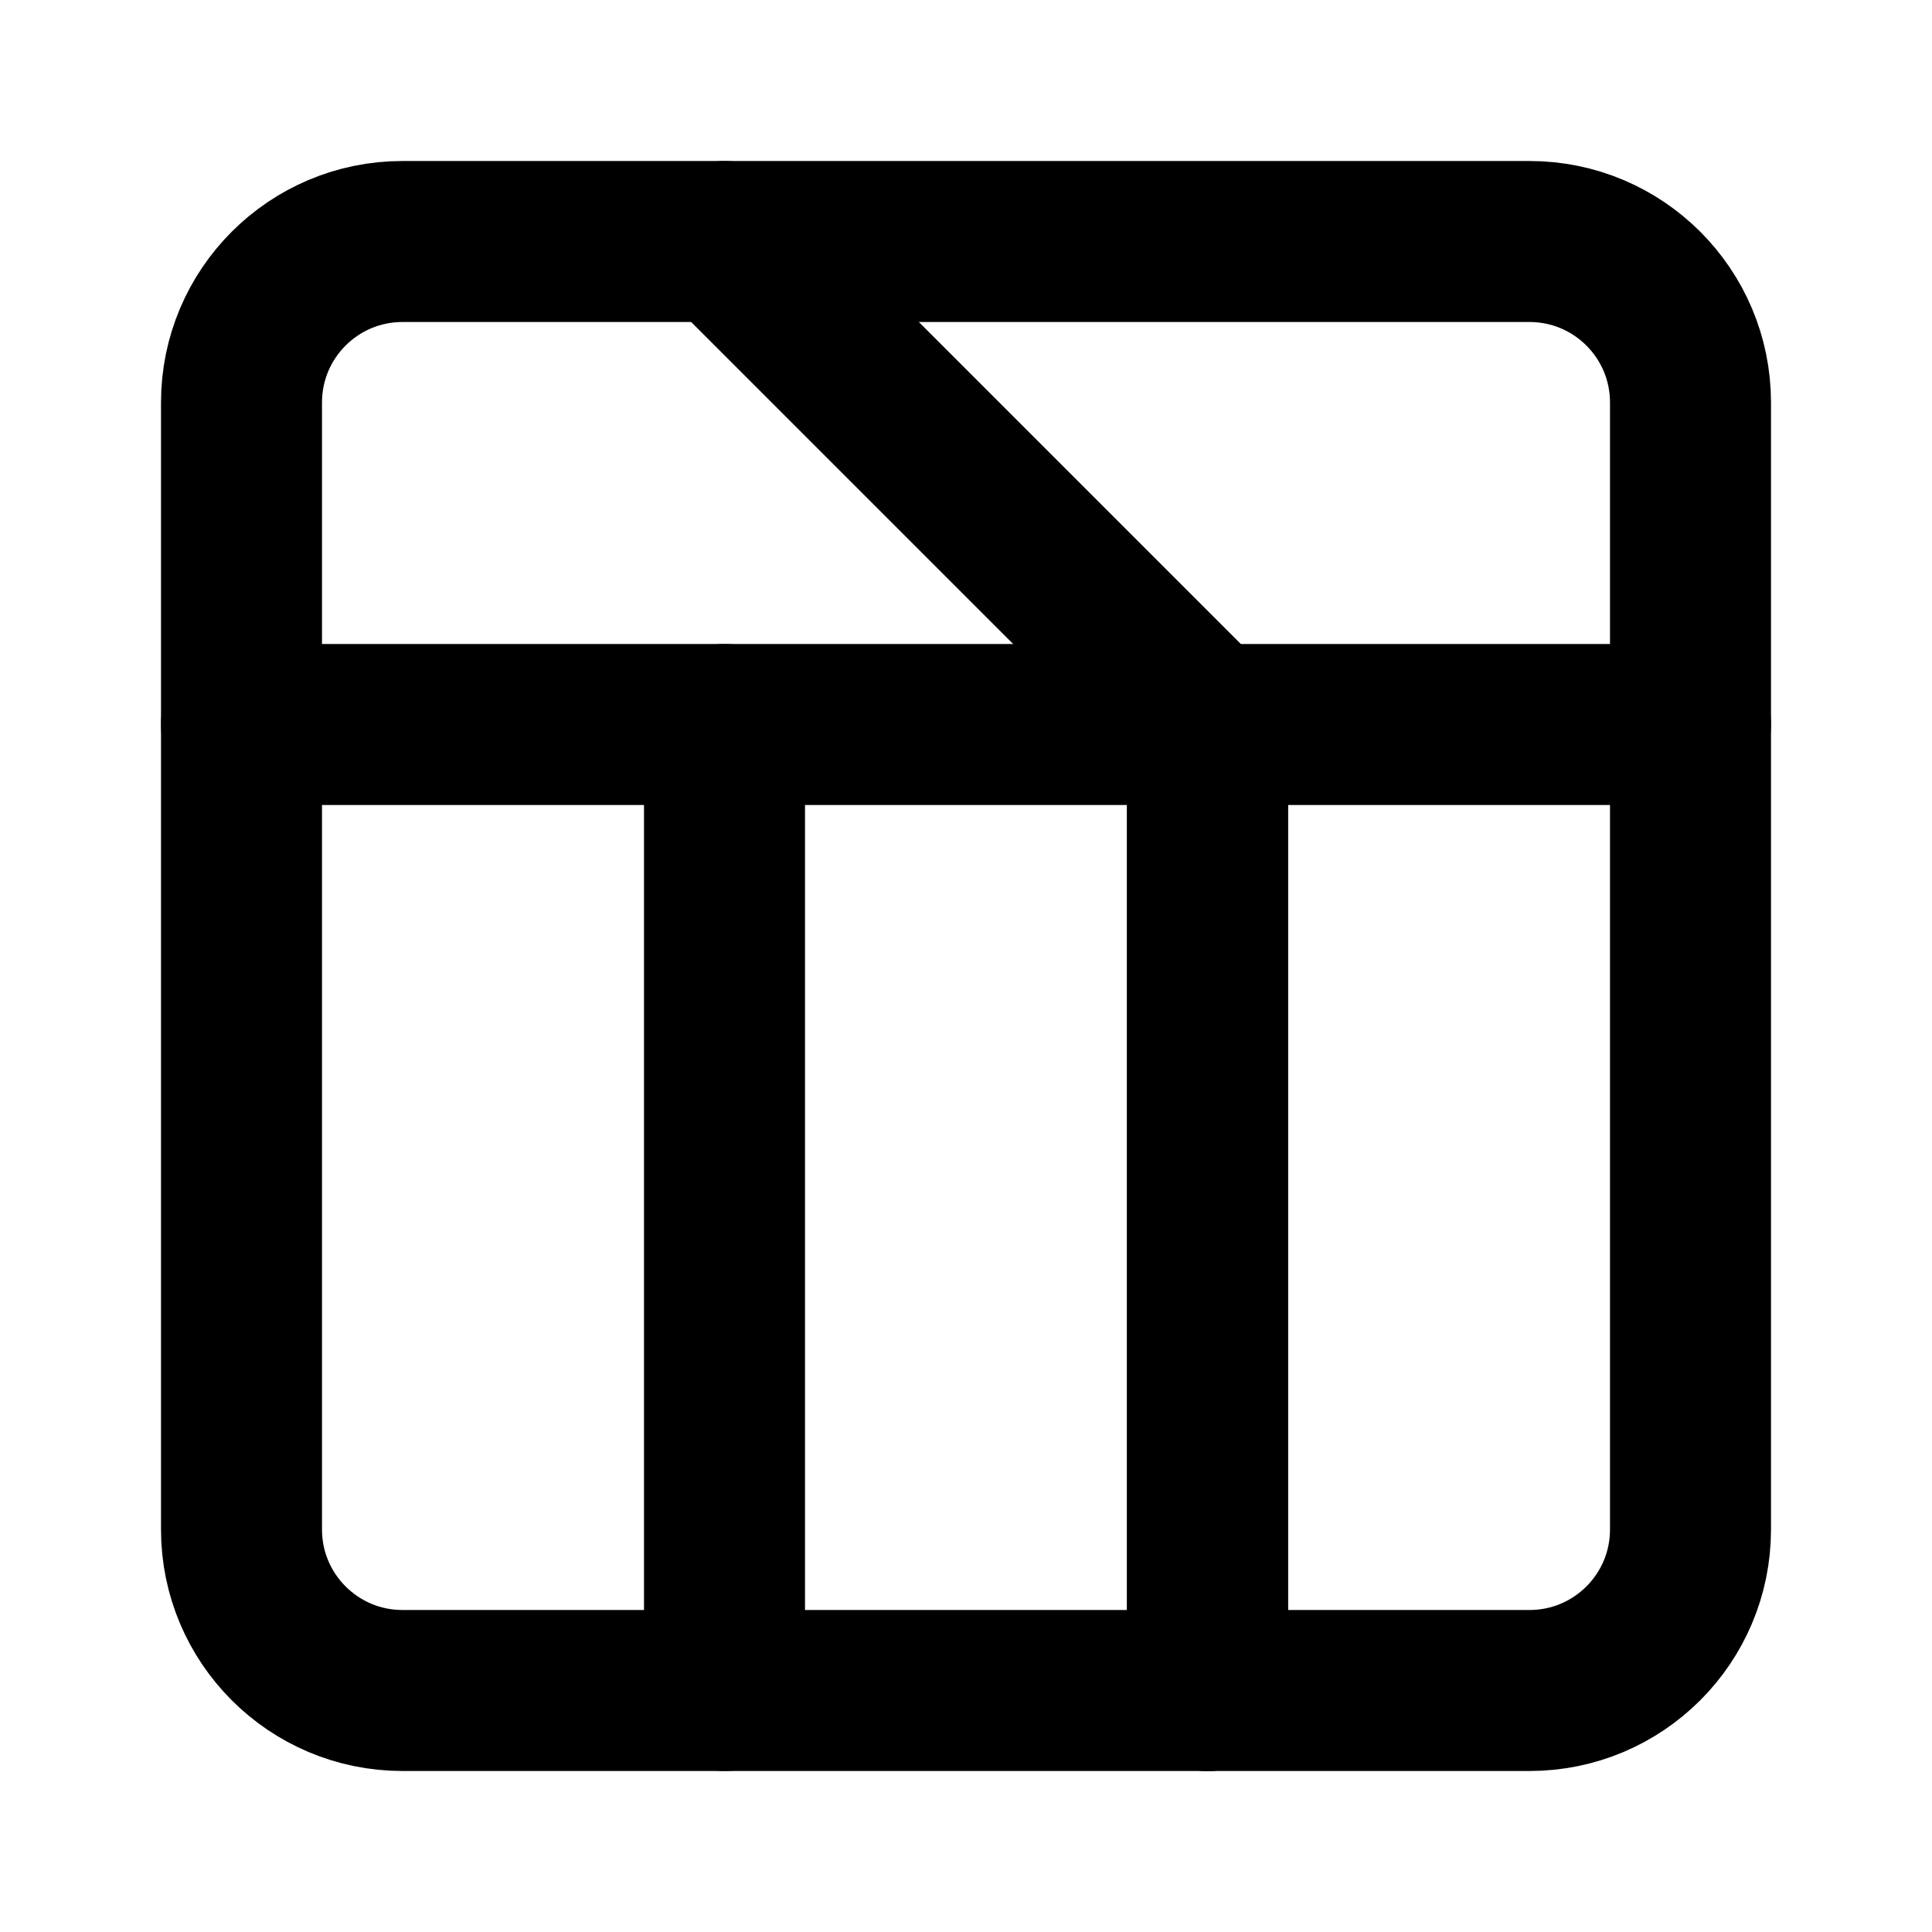
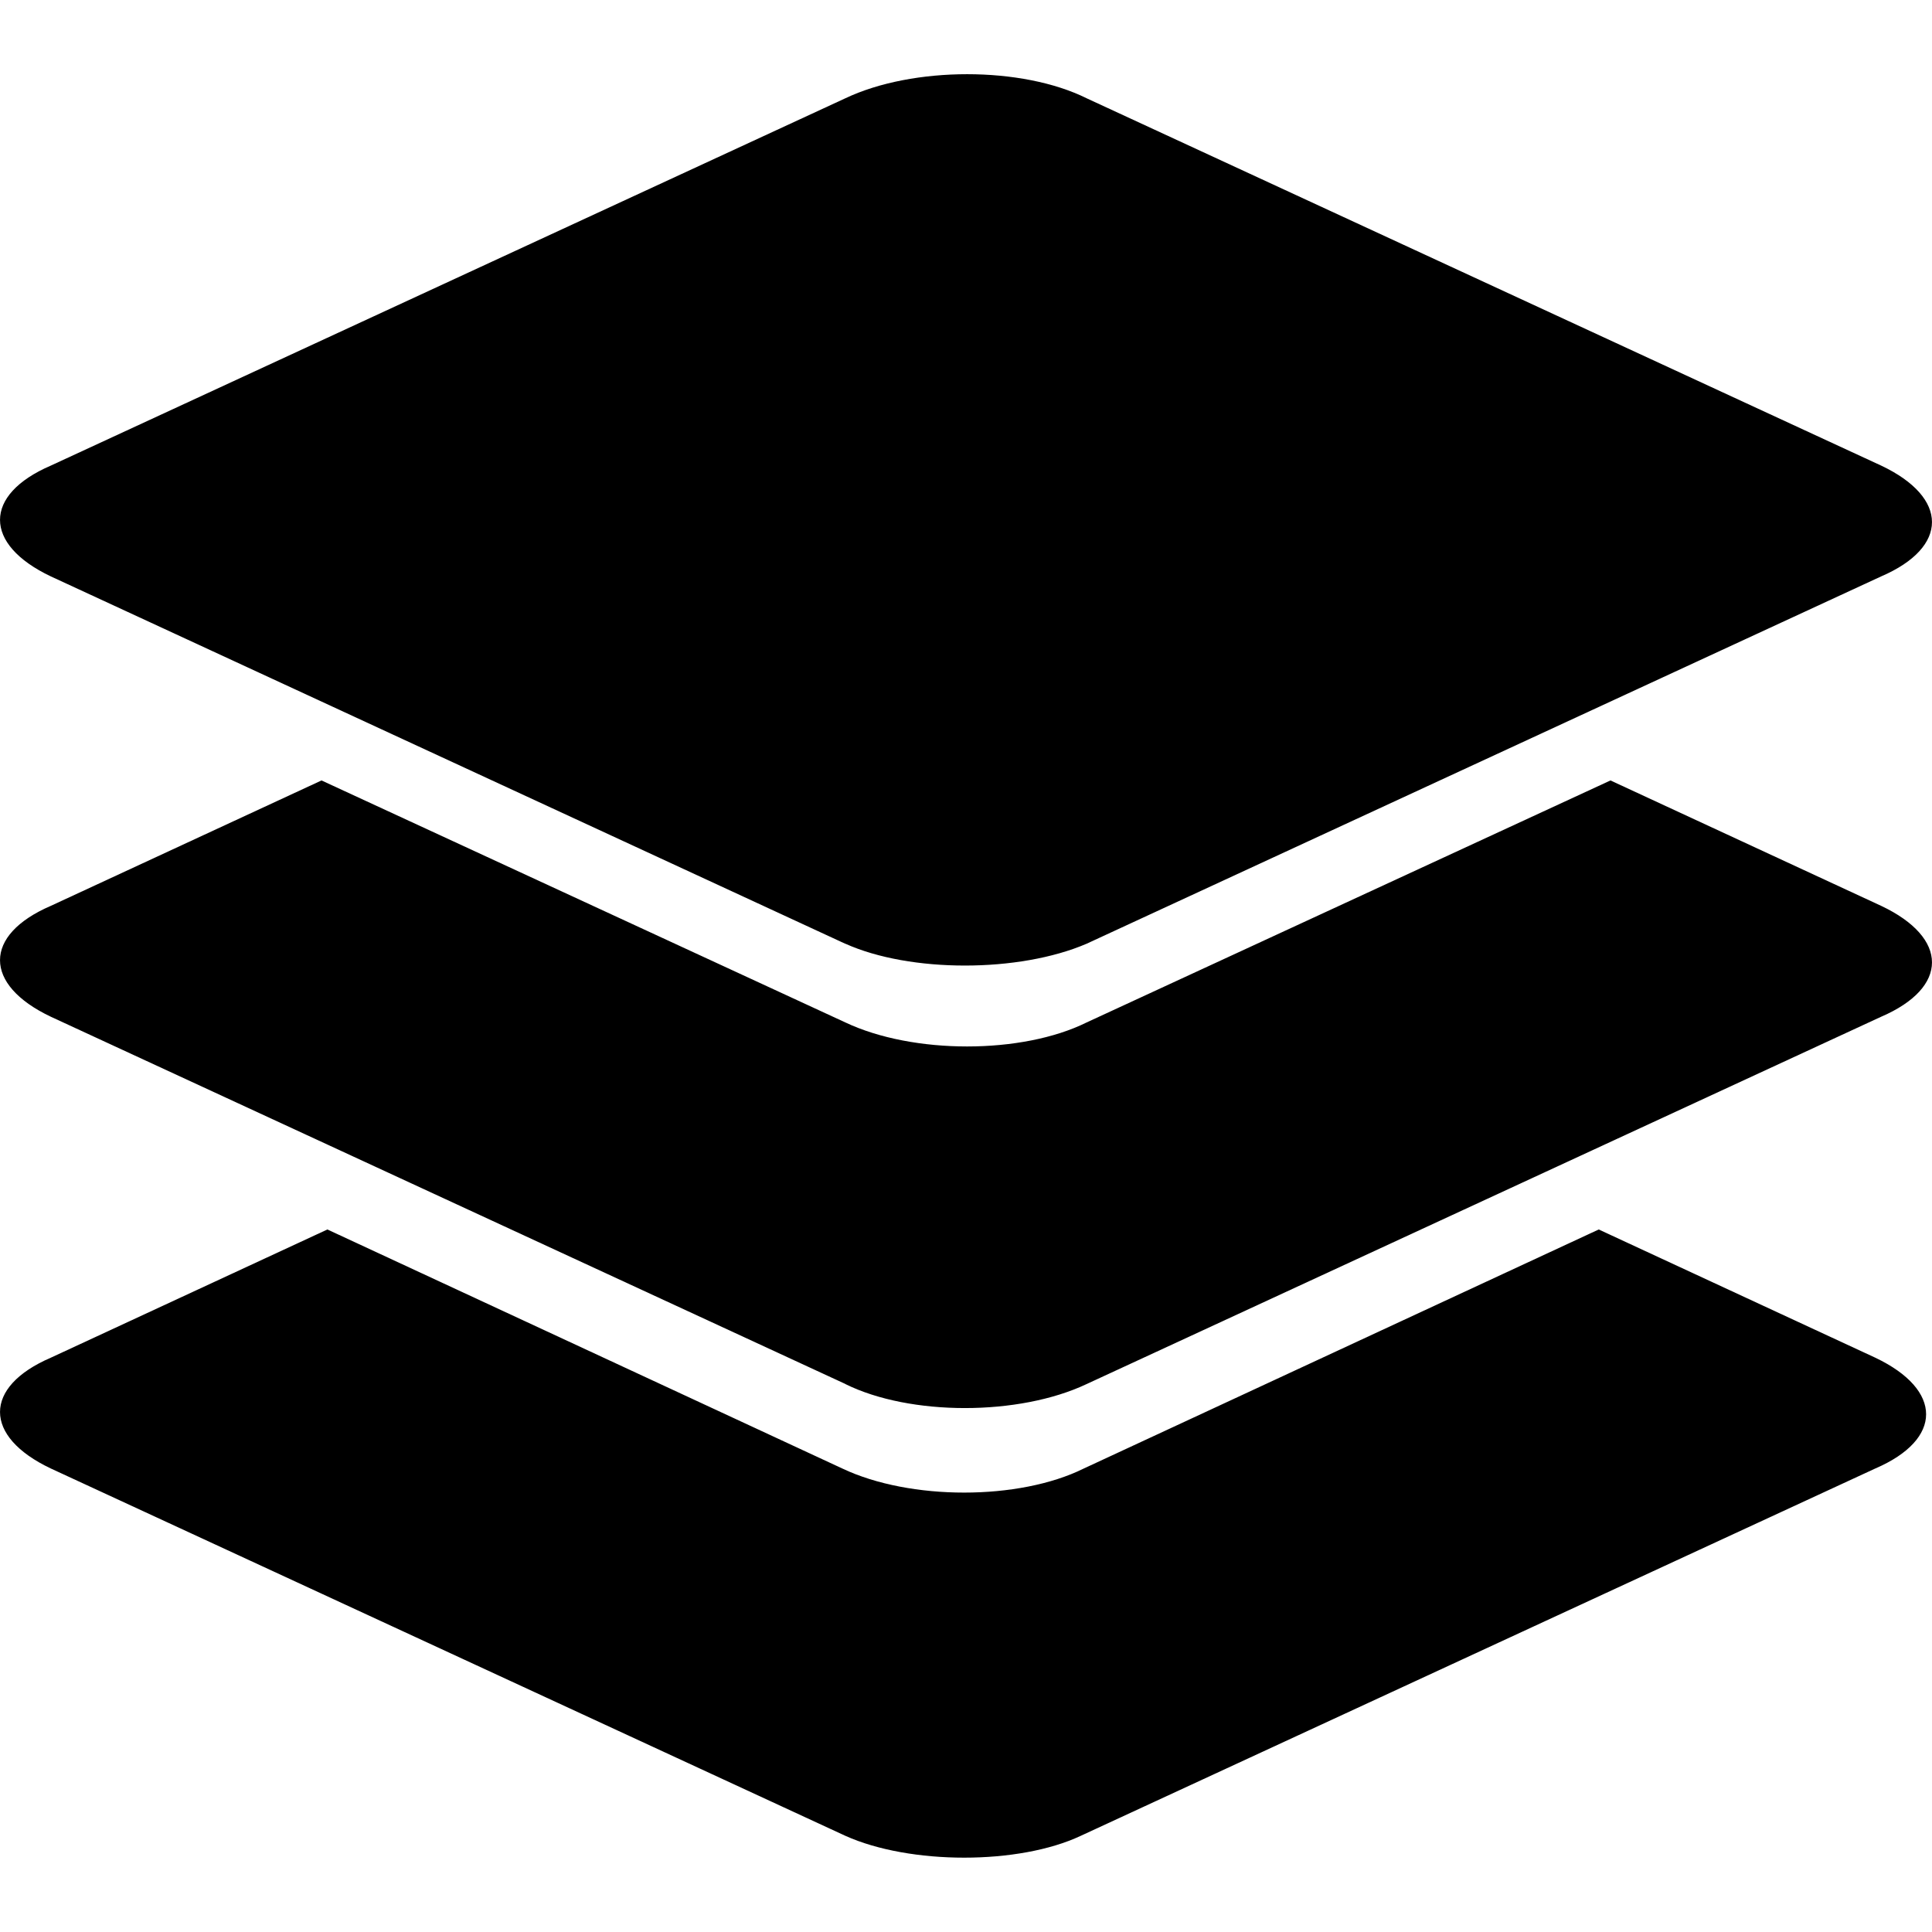
- <svg xmlns="http://www.w3.org/2000/svg" width="24" height="24" viewBox="0 0 24 24" fill="none" stroke="currentColor" stroke-width="2" stroke-linecap="round" stroke-linejoin="round">
-   <rect x="3" y="3" width="18" height="18" rx="2" ry="2" />
-   <path d="M3 9h18" />
-   <path d="M9 21V9" />
-   <path d="M15 21V9" />
-   <path d="M9 3l6 6" />
-   <path d="M15 9v12" />
+ <svg xmlns="http://www.w3.org/2000/svg" width="512" height="512" viewBox="0 0 24 24">
+   <path fill="#000000" d="M10.501 11.724L.631 7.16c-.841-.399-.841-1.014 0-1.376l9.87-4.563c.841-.399 2.194-.399 2.998 0l9.87 4.563c.841.398.841 1.014 0 1.376l-9.87 4.563c-.841.362-2.194.362-2.998 0zm0 5.468l-9.87-4.563c-.841-.399-.841-1.014 0-1.376l3.363-1.558l6.507 3.006c.841.398 2.194.398 2.998 0l6.507-3.006l3.363 1.558c.841.398.841 1.014 0 1.376l-9.87 4.563c-.841.398-2.194.398-2.998 0zm0 0L.631 12.63c-.841-.399-.841-1.014 0-1.376l3.363-1.558l6.507 3.006c.841.398 2.194.398 2.998 0l6.507-3.006l3.363 1.558c.841.398.841 1.014 0 1.376l-9.87 4.563c-.841.398-2.194.398-2.998 0zm0 5.613l-9.87-4.563c-.841-.398-.841-1.014 0-1.376l3.436-1.593l6.398 2.97c.84.398 2.193.398 2.997 0l6.398-2.97l3.436 1.593c.841.4.841 1.014 0 1.376l-9.87 4.563c-.768.362-2.12.362-2.925 0z" />
</svg>
